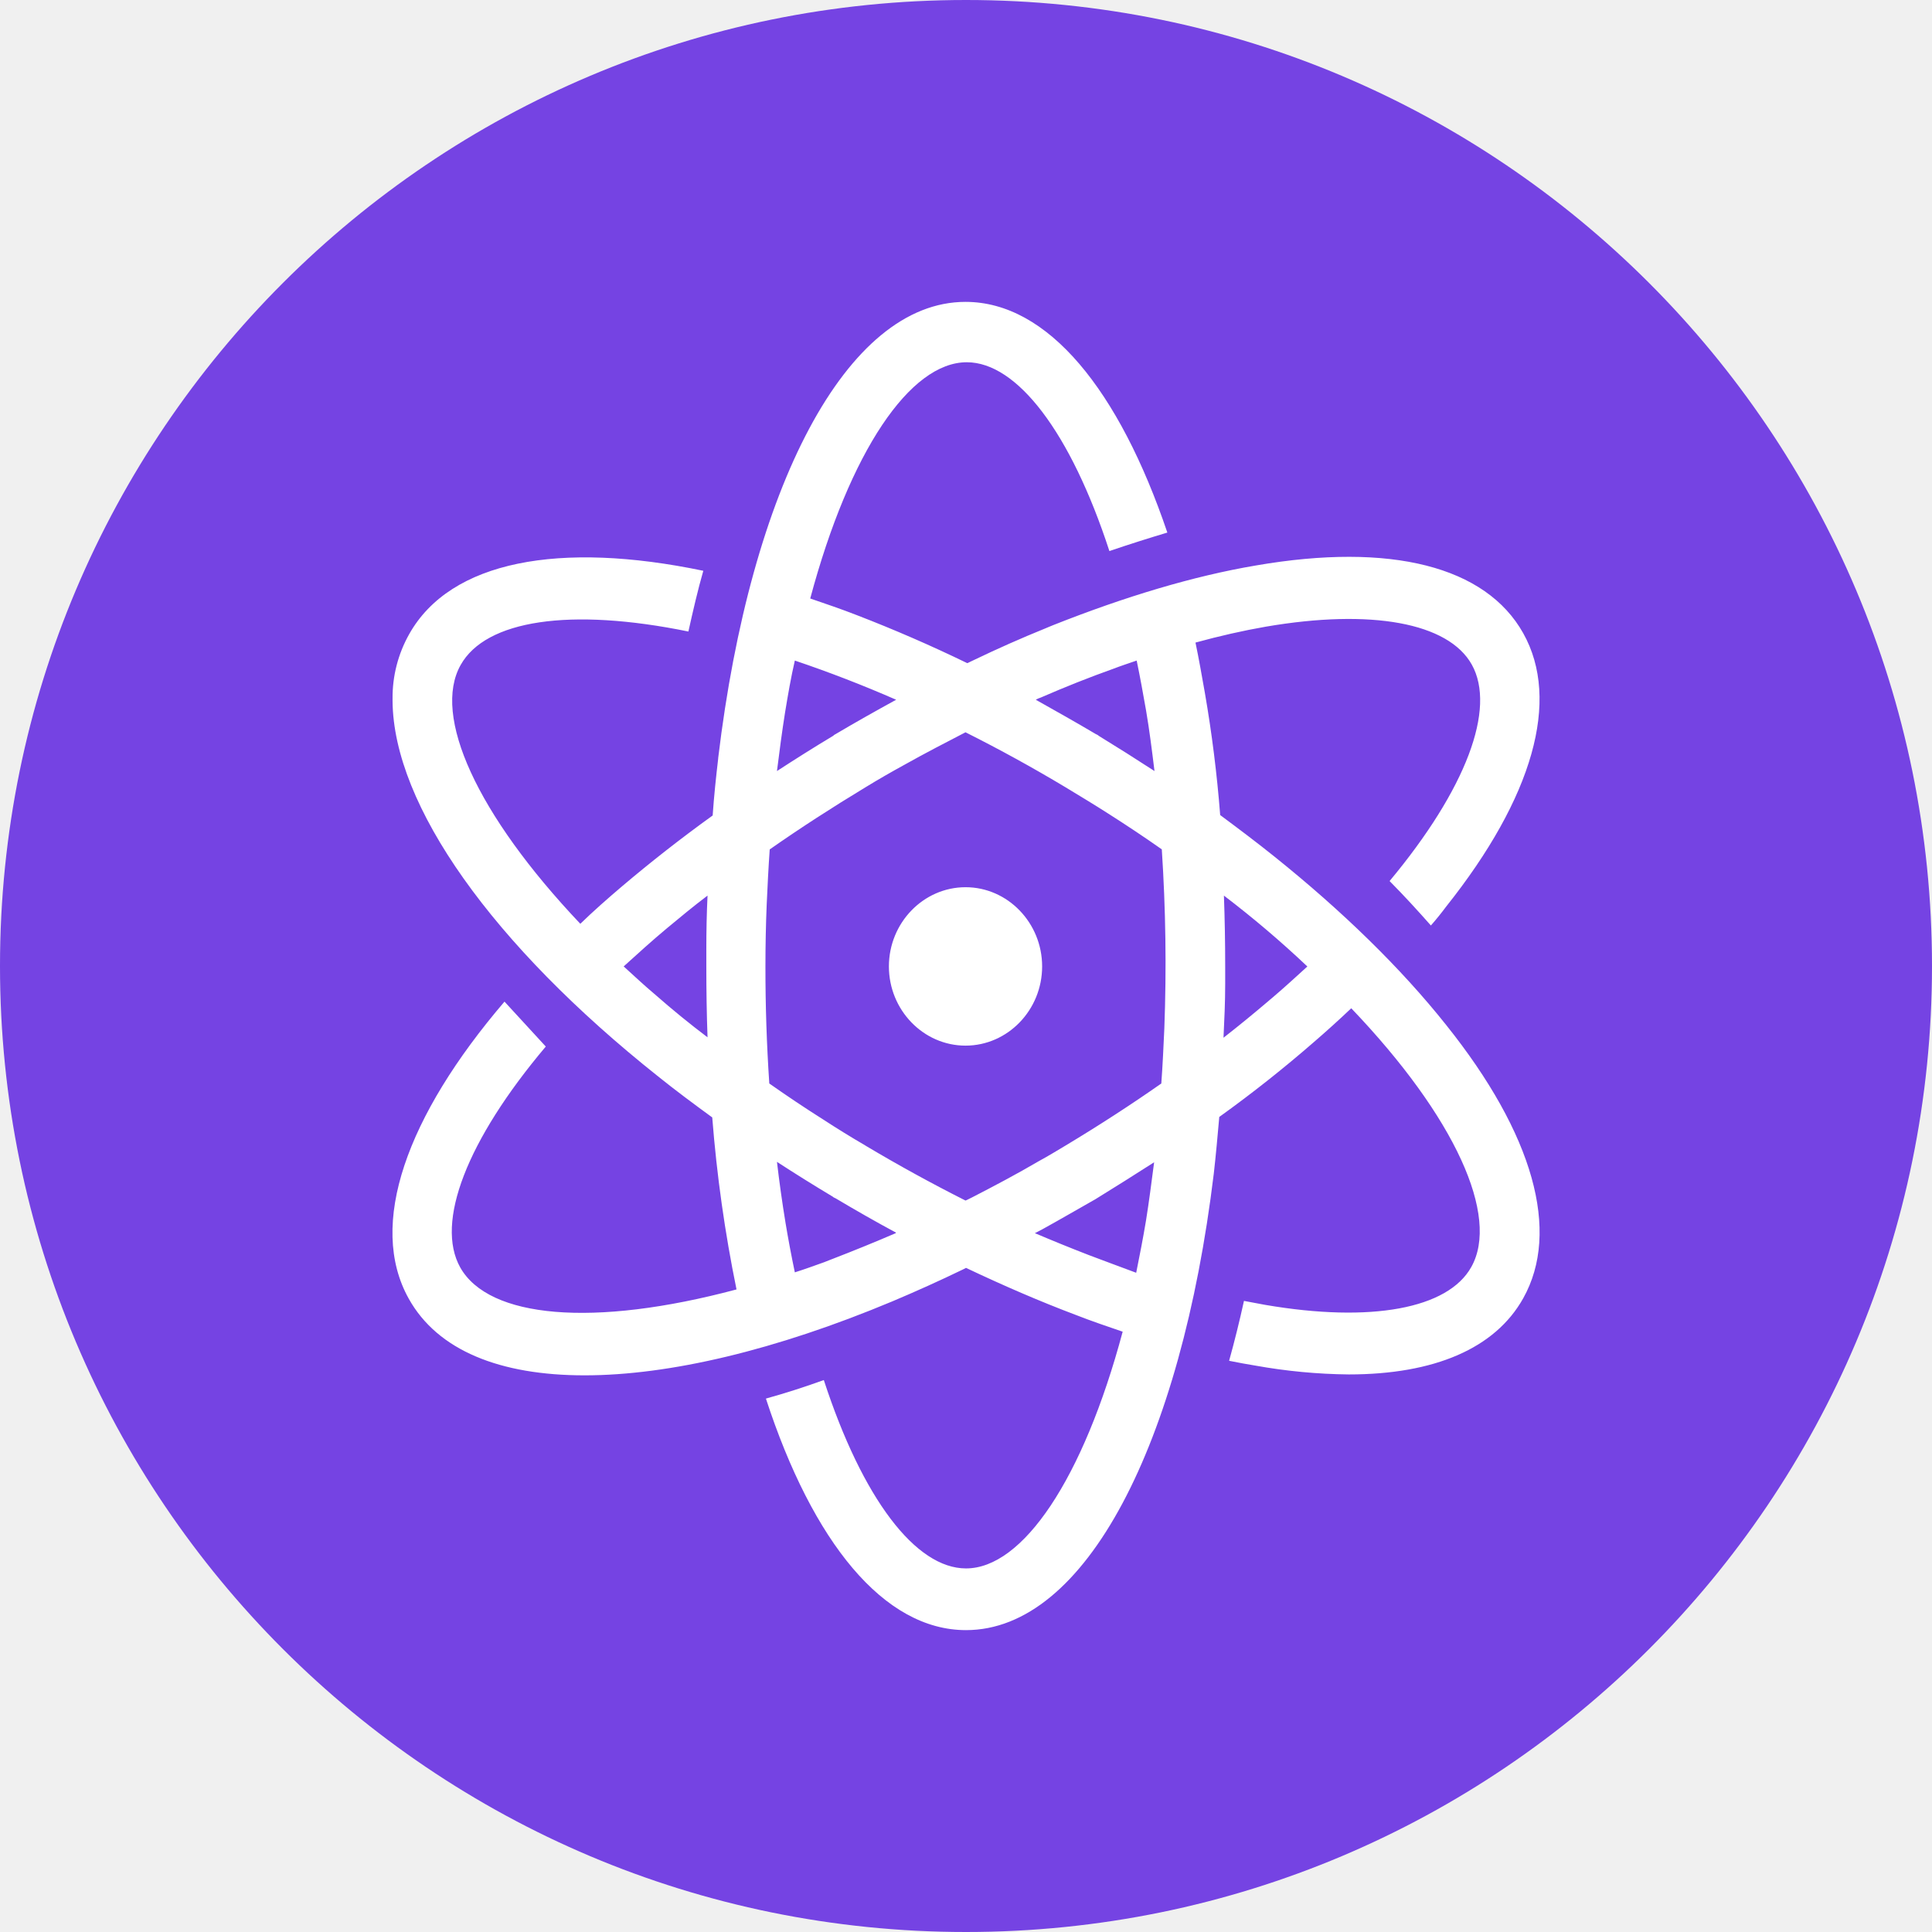
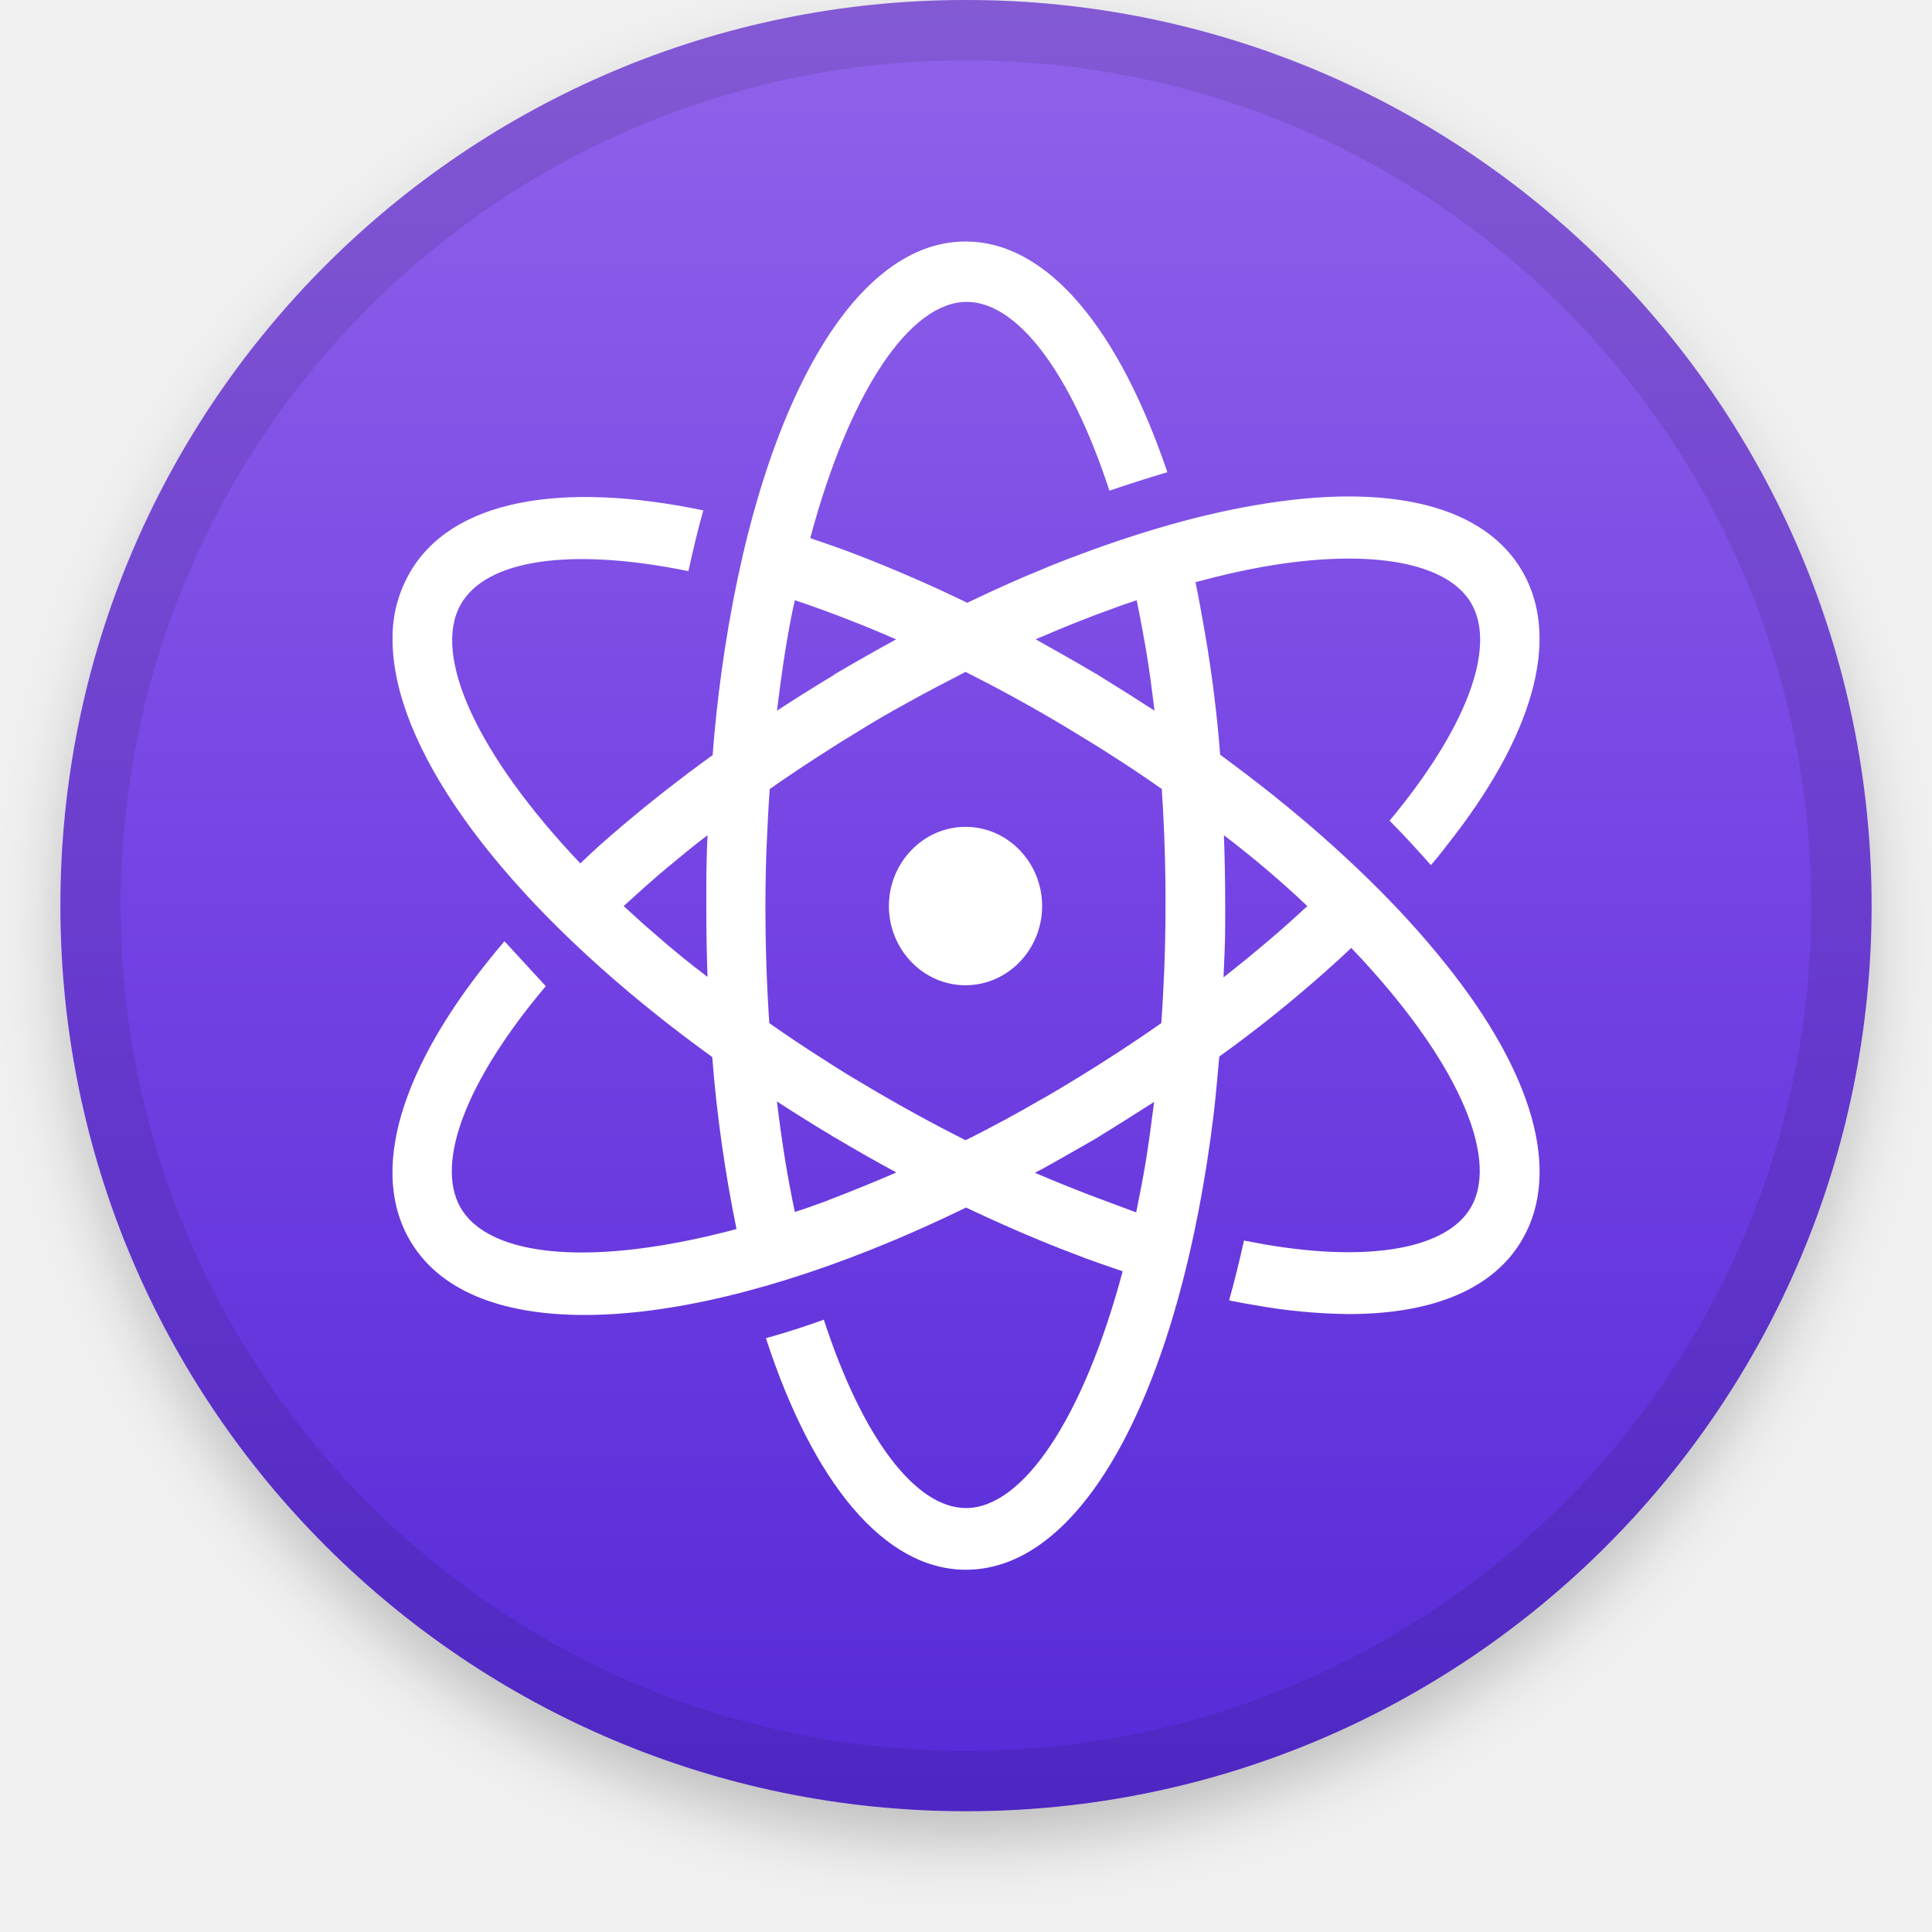
- <svg xmlns="http://www.w3.org/2000/svg" width="32" height="32" viewBox="0 0 32 32">
+ <svg xmlns="http://www.w3.org/2000/svg" xmlns:xlink="http://www.w3.org/1999/xlink" width="32" height="32" viewBox="0 0 32 32">
+   <defs>
+     <linearGradient x1="50%" y1="0%" x2="50%" y2="100%" id="c">
+       <stop stop-color="#FFF" stop-opacity=".5" offset="0%" />
+       <stop stop-opacity=".5" offset="100%" />
+     </linearGradient>
+     <filter x="-5.8%" y="-4.2%" width="111.7%" height="111.7%" filterUnits="objectBoundingBox" id="a">
+       <feOffset dy=".5" in="SourceAlpha" result="shadowOffsetOuter1" />
+       <feGaussianBlur stdDeviation=".5" in="shadowOffsetOuter1" result="shadowBlurOuter1" />
+       <feComposite in="shadowBlurOuter1" in2="SourceAlpha" operator="out" result="shadowBlurOuter1" />
+       <feColorMatrix values="0 0 0 0 0 0 0 0 0 0 0 0 0 0 0 0 0 0 0.199 0" in="shadowBlurOuter1" />
+     </filter>
+     <circle id="b" cx="16" cy="15" r="15" />
+   </defs>
  <g fill="none" fill-rule="evenodd">
-     <circle fill="#7543E3" fill-rule="nonzero" cx="16" cy="16" r="16" />
-     <path d="M11.896 12.56c-.036.305-.07.626-.092.947-.536.386-1.037.78-1.502 1.174-.24.204-.472.408-.69.62-1.721-1.816-2.455-3.449-1.982-4.287.416-.744 1.812-.955 3.772-.554.078-.35.155-.685.247-1.006-2.376-.496-4.188-.168-4.872 1.05a2.14 2.14 0 00-.275 1.071v.037c.014 1.727 1.657 4.038 4.4 6.218.281.226.585.452.895.678a23.18 23.18 0 00.402 2.849c-2.376.635-4.104.475-4.576-.364-.416-.743.106-2.106 1.417-3.659l-.684-.744c-1.622 1.896-2.27 3.696-1.586 4.92.48.861 1.516 1.27 2.912 1.27 1.403 0 3.165-.416 5.097-1.225a24.81 24.81 0 001.177-.532L16 21c.614.291 1.22.554 1.82.78.26.102.521.19.775.277-.656 2.449-1.657 3.921-2.595 3.921-.832 0-1.713-1.151-2.355-3.12a13.18 13.18 0 01-.959.307C13.461 25.542 14.638 27 16 27c1.981 0 3.56-3.076 4.104-7.56.035-.305.063-.626.091-.94.557-.4 1.08-.816 1.566-1.239a17.288 17.288 0 00.62-.561c1.728 1.808 2.46 3.448 1.988 4.286-.387.693-1.664.926-3.412.627l-.353-.066a18.44 18.44 0 01-.246.992c.148.029.296.058.437.08a9.28 9.28 0 001.544.146c1.417 0 2.425-.43 2.89-1.261.621-1.108.17-2.72-1.276-4.527-.747-.94-1.72-1.888-2.848-2.792-.29-.233-.592-.46-.895-.685a21.685 21.685 0 00-.254-2.027c-.05-.284-.099-.561-.155-.83.401-.11.79-.198 1.163-.263 1.749-.3 3.025-.066 3.413.627.408.729-.092 2.063-1.361 3.586.246.248.472.496.684.736a4.96 4.96 0 00.253-.313c1.439-1.808 1.897-3.419 1.277-4.527-.62-1.108-2.193-1.509-4.428-1.123-1.037.175-2.172.518-3.35.985-.049.021-.091.036-.14.058-.395.16-.79.335-1.185.525-.035.014-.07.036-.106.05a23.782 23.782 0 00-1.826-.794c-.26-.102-.522-.19-.775-.277C14.074 7.471 15.076 6 16.013 6c.832 0 1.72 1.159 2.362 3.127.325-.11.642-.211.96-.306C18.536 6.465 17.36 5 15.991 5c-1.974 0-3.56 3.076-4.096 7.56zm6.303-.372c-.014-.015-.035-.022-.05-.03-.33-.196-.67-.386-.993-.568a.424.424 0 01.084-.037c.402-.175.804-.335 1.192-.473.134-.052.268-.095.395-.139.056.27.105.54.155.824.056.328.098.663.14 1.006a40.064 40.064 0 00-.923-.583zm-5.196-.387c.049-.299.098-.583.162-.86a20.654 20.654 0 011.678.649c-.332.182-.67.372-1.001.568a.147.147 0 00-.043.03c-.317.19-.627.386-.93.583.042-.336.084-.656.134-.97zm1.332 7.173a15.83 15.83 0 01-.698-.43 21.7 21.7 0 01-.895-.598 28.544 28.544 0 01-.064-1.939c0-.35.007-.692.021-1.028.014-.313.029-.612.05-.91.5-.35 1.03-.693 1.586-1.029.212-.13.43-.255.642-.371.338-.19.677-.365 1.015-.54a25.2 25.2 0 011.657.911c.24.146.472.285.698.43.31.197.606.394.896.598a28.78 28.78 0 01.042 2.967c-.014.306-.028.612-.05.911-.5.35-1.029.693-1.586 1.028-.148.088-.289.175-.437.255-.374.219-.747.416-1.114.605-.035.015-.07.037-.106.051a26.663 26.663 0 01-1.657-.91zm-3.483-2.5c-.183-.153-.352-.314-.522-.467.233-.211.473-.43.727-.641.211-.175.43-.357.662-.532-.014.291-.02.59-.02.889v.284c0 .401.006.788.02 1.174a15.148 15.148 0 01-.867-.707zm9.441-.175v-.292c0-.4-.007-.787-.021-1.173a16.985 16.985 0 011.382 1.174c-.183.167-.374.342-.571.51-.028.021-.057.05-.085.072-.232.197-.48.401-.733.598.014-.291.028-.59.028-.89zm-7.283 3.95a21.513 21.513 0 01-.141-1.005c.303.197.606.386.923.576.014.014.036.022.05.029.331.197.662.386 1 .568 0 0-.006 0-.006.008a29.53 29.53 0 01-1.037.423c-.049.021-.098.036-.148.058-.162.058-.324.117-.486.168a19.95 19.95 0 01-.155-.824zm5.027.54a28.727 28.727 0 01-.896-.364l.127-.066c.29-.16.578-.328.875-.496a65.935 65.935 0 00.973-.612c-.043.328-.085.656-.134.962-.05.3-.106.584-.163.868-.253-.095-.514-.19-.782-.292zm-3.314-4.782c0-.721.571-1.312 1.27-1.312.697 0 1.268.59 1.268 1.312 0 .722-.57 1.312-1.269 1.312-.698 0-1.269-.59-1.269-1.312z" fill="#FFF" />
+     <use fill="#000" filter="url(#a)" xlink:href="#b" />
+     <use fill="#7543E3" xlink:href="#b" />
+     <use fill="url(#c)" style="mix-blend-mode:soft-light" xlink:href="#b" />
+     <circle stroke-opacity=".097" stroke="#000" stroke-linejoin="square" cx="16" cy="15" r="14.5" />
+     <path d="M11.896 11.56c-.036.305-.07.626-.092.947-.536.386-1.037.78-1.502 1.174-.24.204-.472.408-.69.62-1.721-1.816-2.455-3.449-1.982-4.287.416-.744 1.812-.955 3.772-.554.078-.35.155-.685.247-1.006-2.376-.496-4.188-.168-4.872 1.05a2.14 2.14 0 00-.275 1.071v.037c.014 1.727 1.657 4.038 4.4 6.218.281.226.585.452.895.678a23.18 23.18 0 00.402 2.849c-2.376.635-4.104.475-4.576-.364-.416-.743.106-2.106 1.417-3.659l-.684-.744c-1.622 1.896-2.27 3.696-1.586 4.92.48.861 1.516 1.27 2.912 1.27 1.403 0 3.165-.416 5.097-1.225a24.81 24.81 0 001.177-.532L16 20c.614.291 1.22.554 1.82.78.26.102.521.19.775.277-.656 2.449-1.657 3.921-2.595 3.921-.832 0-1.713-1.151-2.355-3.12a13.18 13.18 0 01-.959.307C13.461 24.542 14.638 26 16 26c1.981 0 3.56-3.076 4.104-7.56.035-.305.063-.626.091-.94.557-.4 1.08-.816 1.566-1.239a17.288 17.288 0 00.62-.561c1.728 1.808 2.46 3.448 1.988 4.286-.387.693-1.664.926-3.412.627l-.353-.066a18.44 18.44 0 01-.246.992c.148.029.296.058.437.08a9.28 9.28 0 001.544.146c1.417 0 2.425-.43 2.89-1.261.621-1.108.17-2.72-1.276-4.527-.747-.94-1.72-1.888-2.848-2.792-.29-.233-.592-.46-.895-.685a21.685 21.685 0 00-.254-2.027c-.05-.284-.099-.561-.155-.83.401-.11.79-.198 1.163-.263 1.749-.3 3.025-.066 3.413.627.408.729-.092 2.063-1.361 3.586.246.248.472.496.684.736a4.96 4.96 0 00.253-.313c1.439-1.808 1.897-3.419 1.277-4.527-.62-1.108-2.193-1.509-4.428-1.123-1.037.175-2.172.518-3.35.985-.049.021-.091.036-.14.058-.395.16-.79.335-1.185.525-.035.014-.07.036-.106.05a23.782 23.782 0 00-1.826-.794c-.26-.102-.522-.19-.775-.277C14.074 6.471 15.076 5 16.013 5c.832 0 1.72 1.159 2.362 3.127.325-.11.642-.211.96-.306C18.536 5.465 17.36 4 15.991 4c-1.974 0-3.56 3.076-4.096 7.56zm6.303-.372c-.014-.015-.035-.022-.05-.03-.33-.196-.67-.386-.993-.568a.424.424 0 01.084-.037c.402-.175.804-.335 1.192-.473.134-.052.268-.095.395-.139.056.27.105.54.155.824.056.328.098.663.14 1.006a40.064 40.064 0 00-.923-.583zm-5.196-.387c.049-.299.098-.583.162-.86a20.654 20.654 0 011.678.649c-.332.182-.67.372-1.001.568a.147.147 0 00-.043.03c-.317.19-.627.386-.93.583.042-.336.084-.656.134-.97zm1.332 7.173a15.83 15.83 0 01-.698-.43 21.7 21.7 0 01-.895-.598 28.544 28.544 0 01-.064-1.939c0-.35.007-.692.021-1.028.014-.313.029-.612.05-.91.5-.35 1.03-.693 1.586-1.029.212-.13.43-.255.642-.371.338-.19.677-.365 1.015-.54a25.2 25.2 0 011.657.911c.24.146.472.285.698.43.31.197.606.394.896.598a28.78 28.78 0 01.042 2.967c-.014.306-.028.612-.05.911-.5.35-1.029.693-1.586 1.028-.148.088-.289.175-.437.255-.374.219-.747.416-1.114.605-.035.015-.07.037-.106.051a26.663 26.663 0 01-1.657-.91zm-3.483-2.5c-.183-.153-.352-.314-.522-.467.233-.211.473-.43.727-.641.211-.175.43-.357.662-.532-.014.291-.02.59-.02.889v.284c0 .401.006.788.02 1.174a15.148 15.148 0 01-.867-.707zm9.441-.175v-.292c0-.4-.007-.787-.021-1.173a16.985 16.985 0 011.382 1.174c-.183.167-.374.342-.571.51-.028.021-.057.05-.085.072-.232.197-.48.401-.733.598.014-.291.028-.59.028-.89zm-7.283 3.95a21.513 21.513 0 01-.141-1.005c.303.197.606.386.923.576.014.014.036.022.05.029.331.197.662.386 1 .568 0 0-.006 0-.006.008a29.53 29.53 0 01-1.037.423c-.049.021-.098.036-.148.058-.162.058-.324.117-.486.168a19.95 19.95 0 01-.155-.824zm5.027.54a28.727 28.727 0 01-.896-.364l.127-.066c.29-.16.578-.328.875-.496a65.935 65.935 0 00.973-.612c-.043.328-.085.656-.134.962-.05.3-.106.584-.163.868-.253-.095-.514-.19-.782-.292zm-3.314-4.782c0-.721.571-1.312 1.27-1.312.697 0 1.268.59 1.268 1.312 0 .722-.57 1.312-1.269 1.312-.698 0-1.269-.59-1.269-1.312z" fill="#FFF" />
  </g>
</svg>
